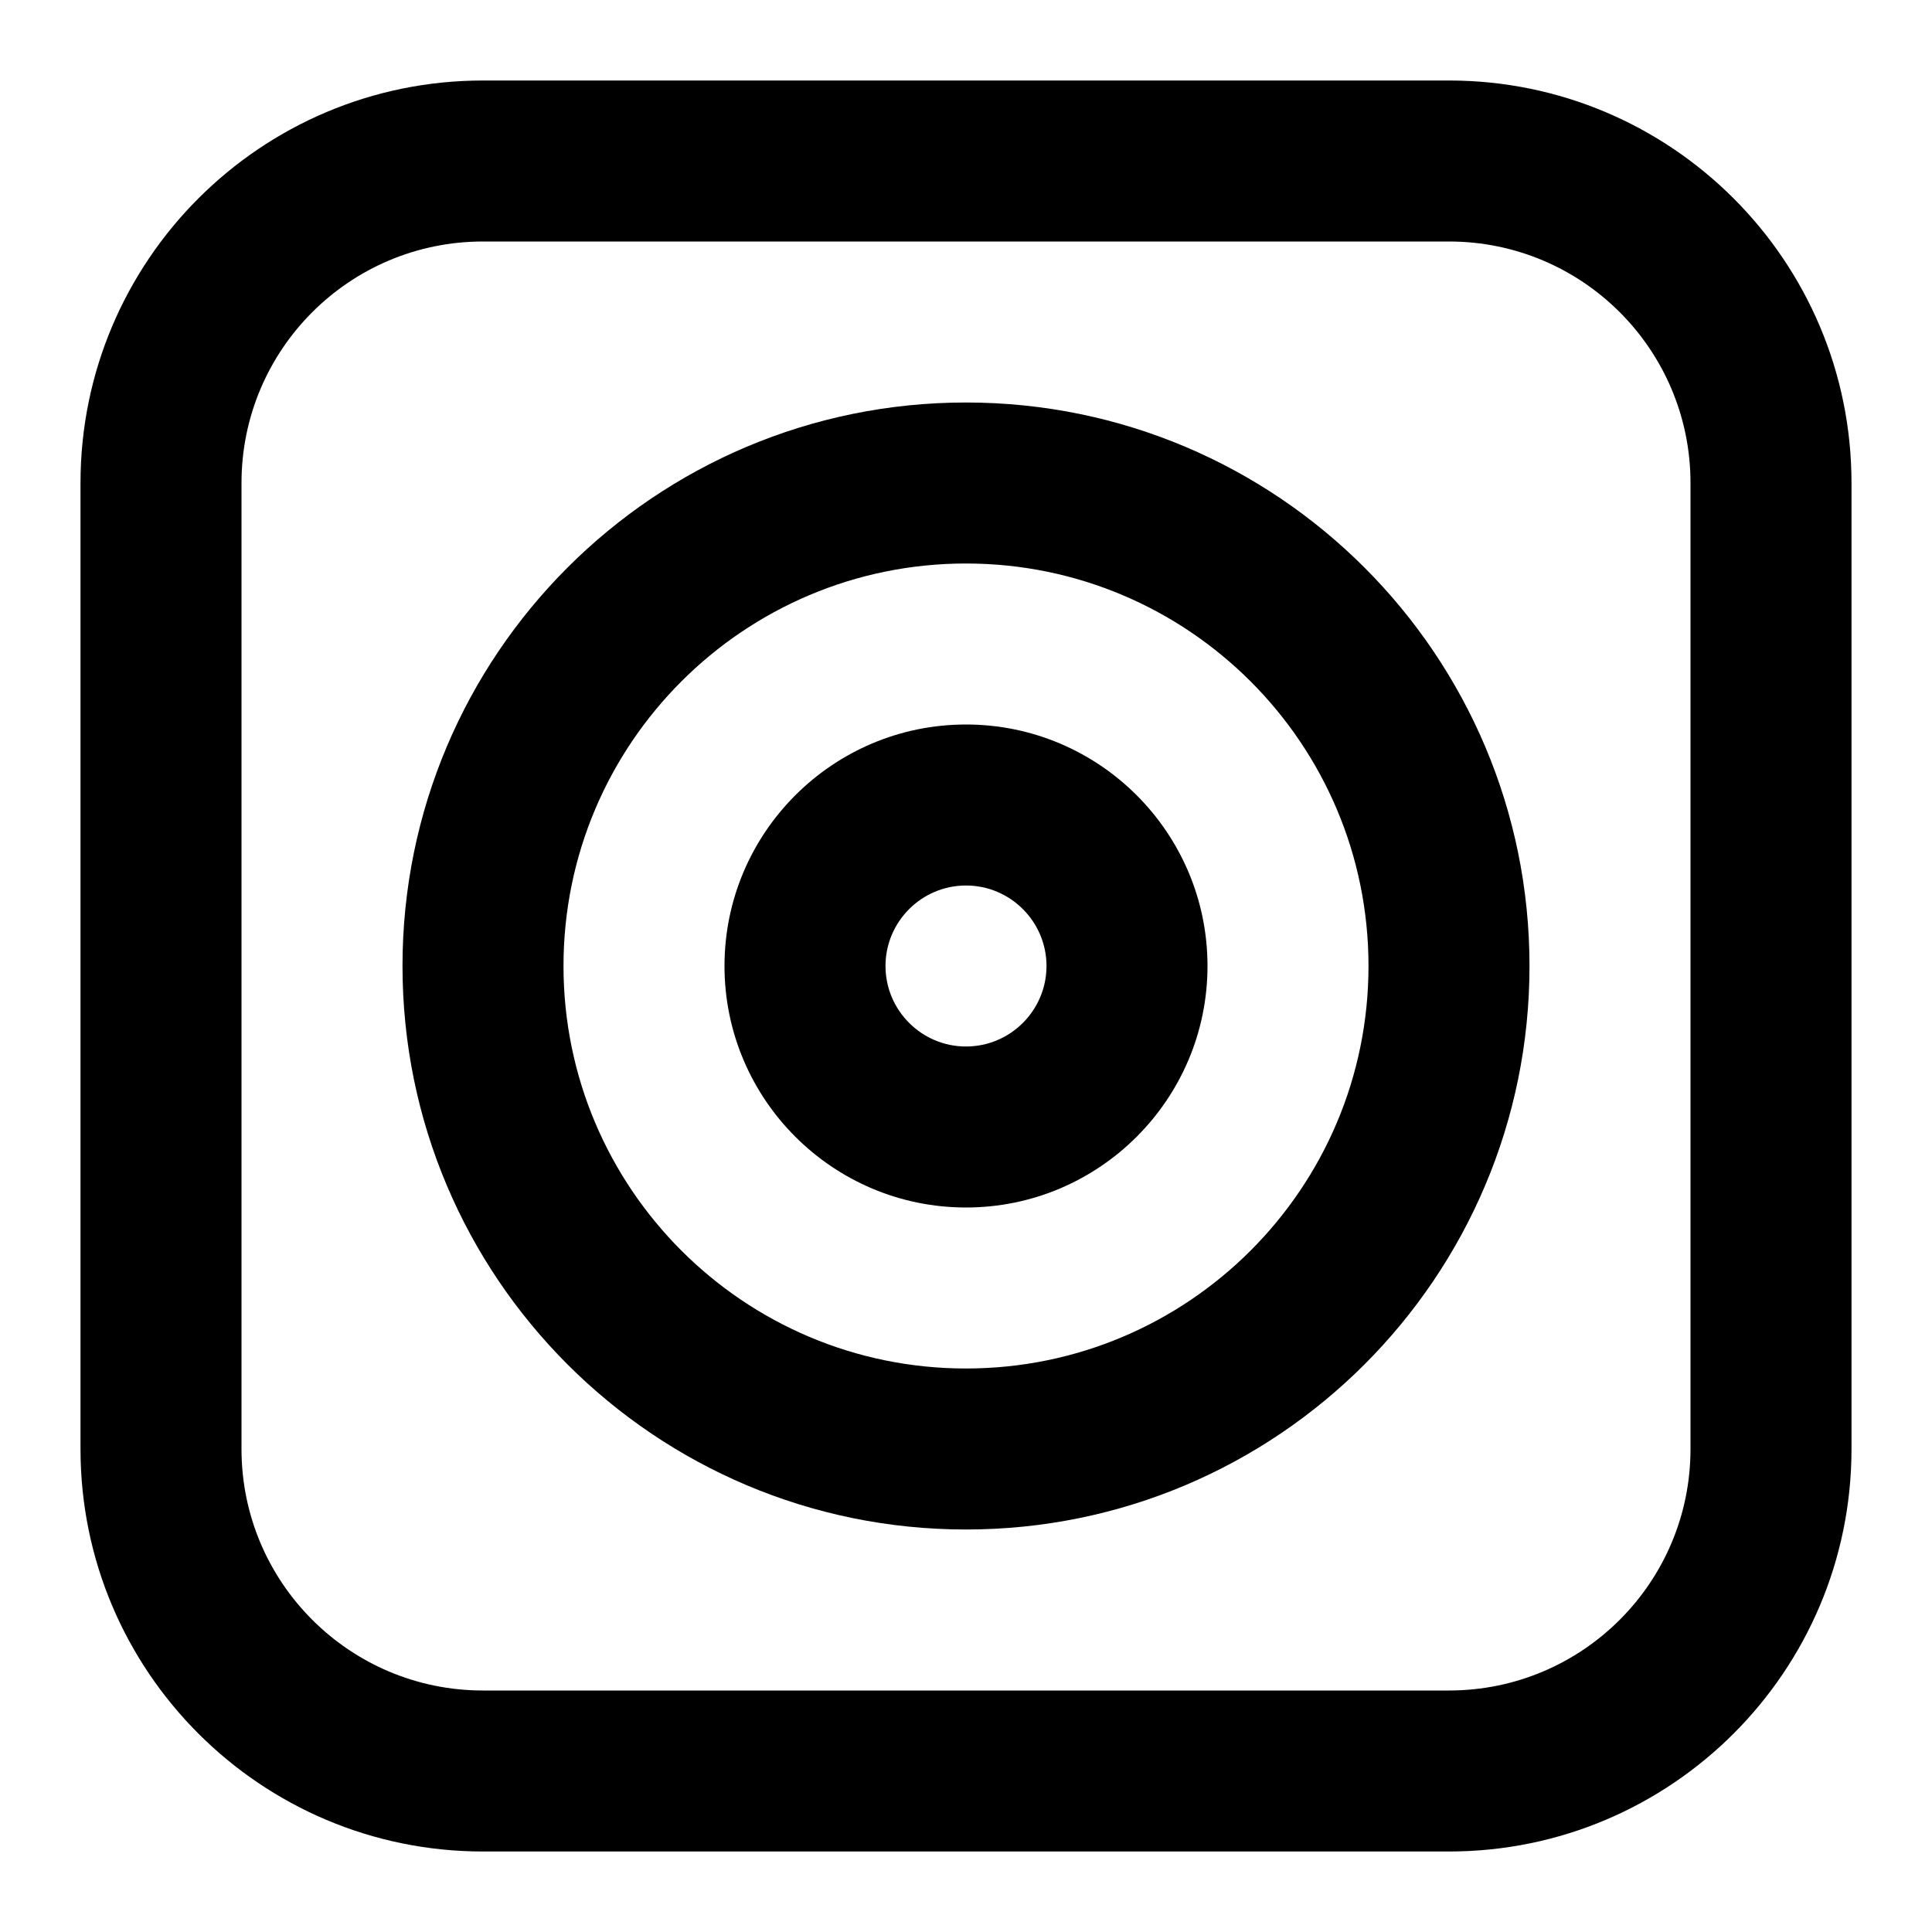
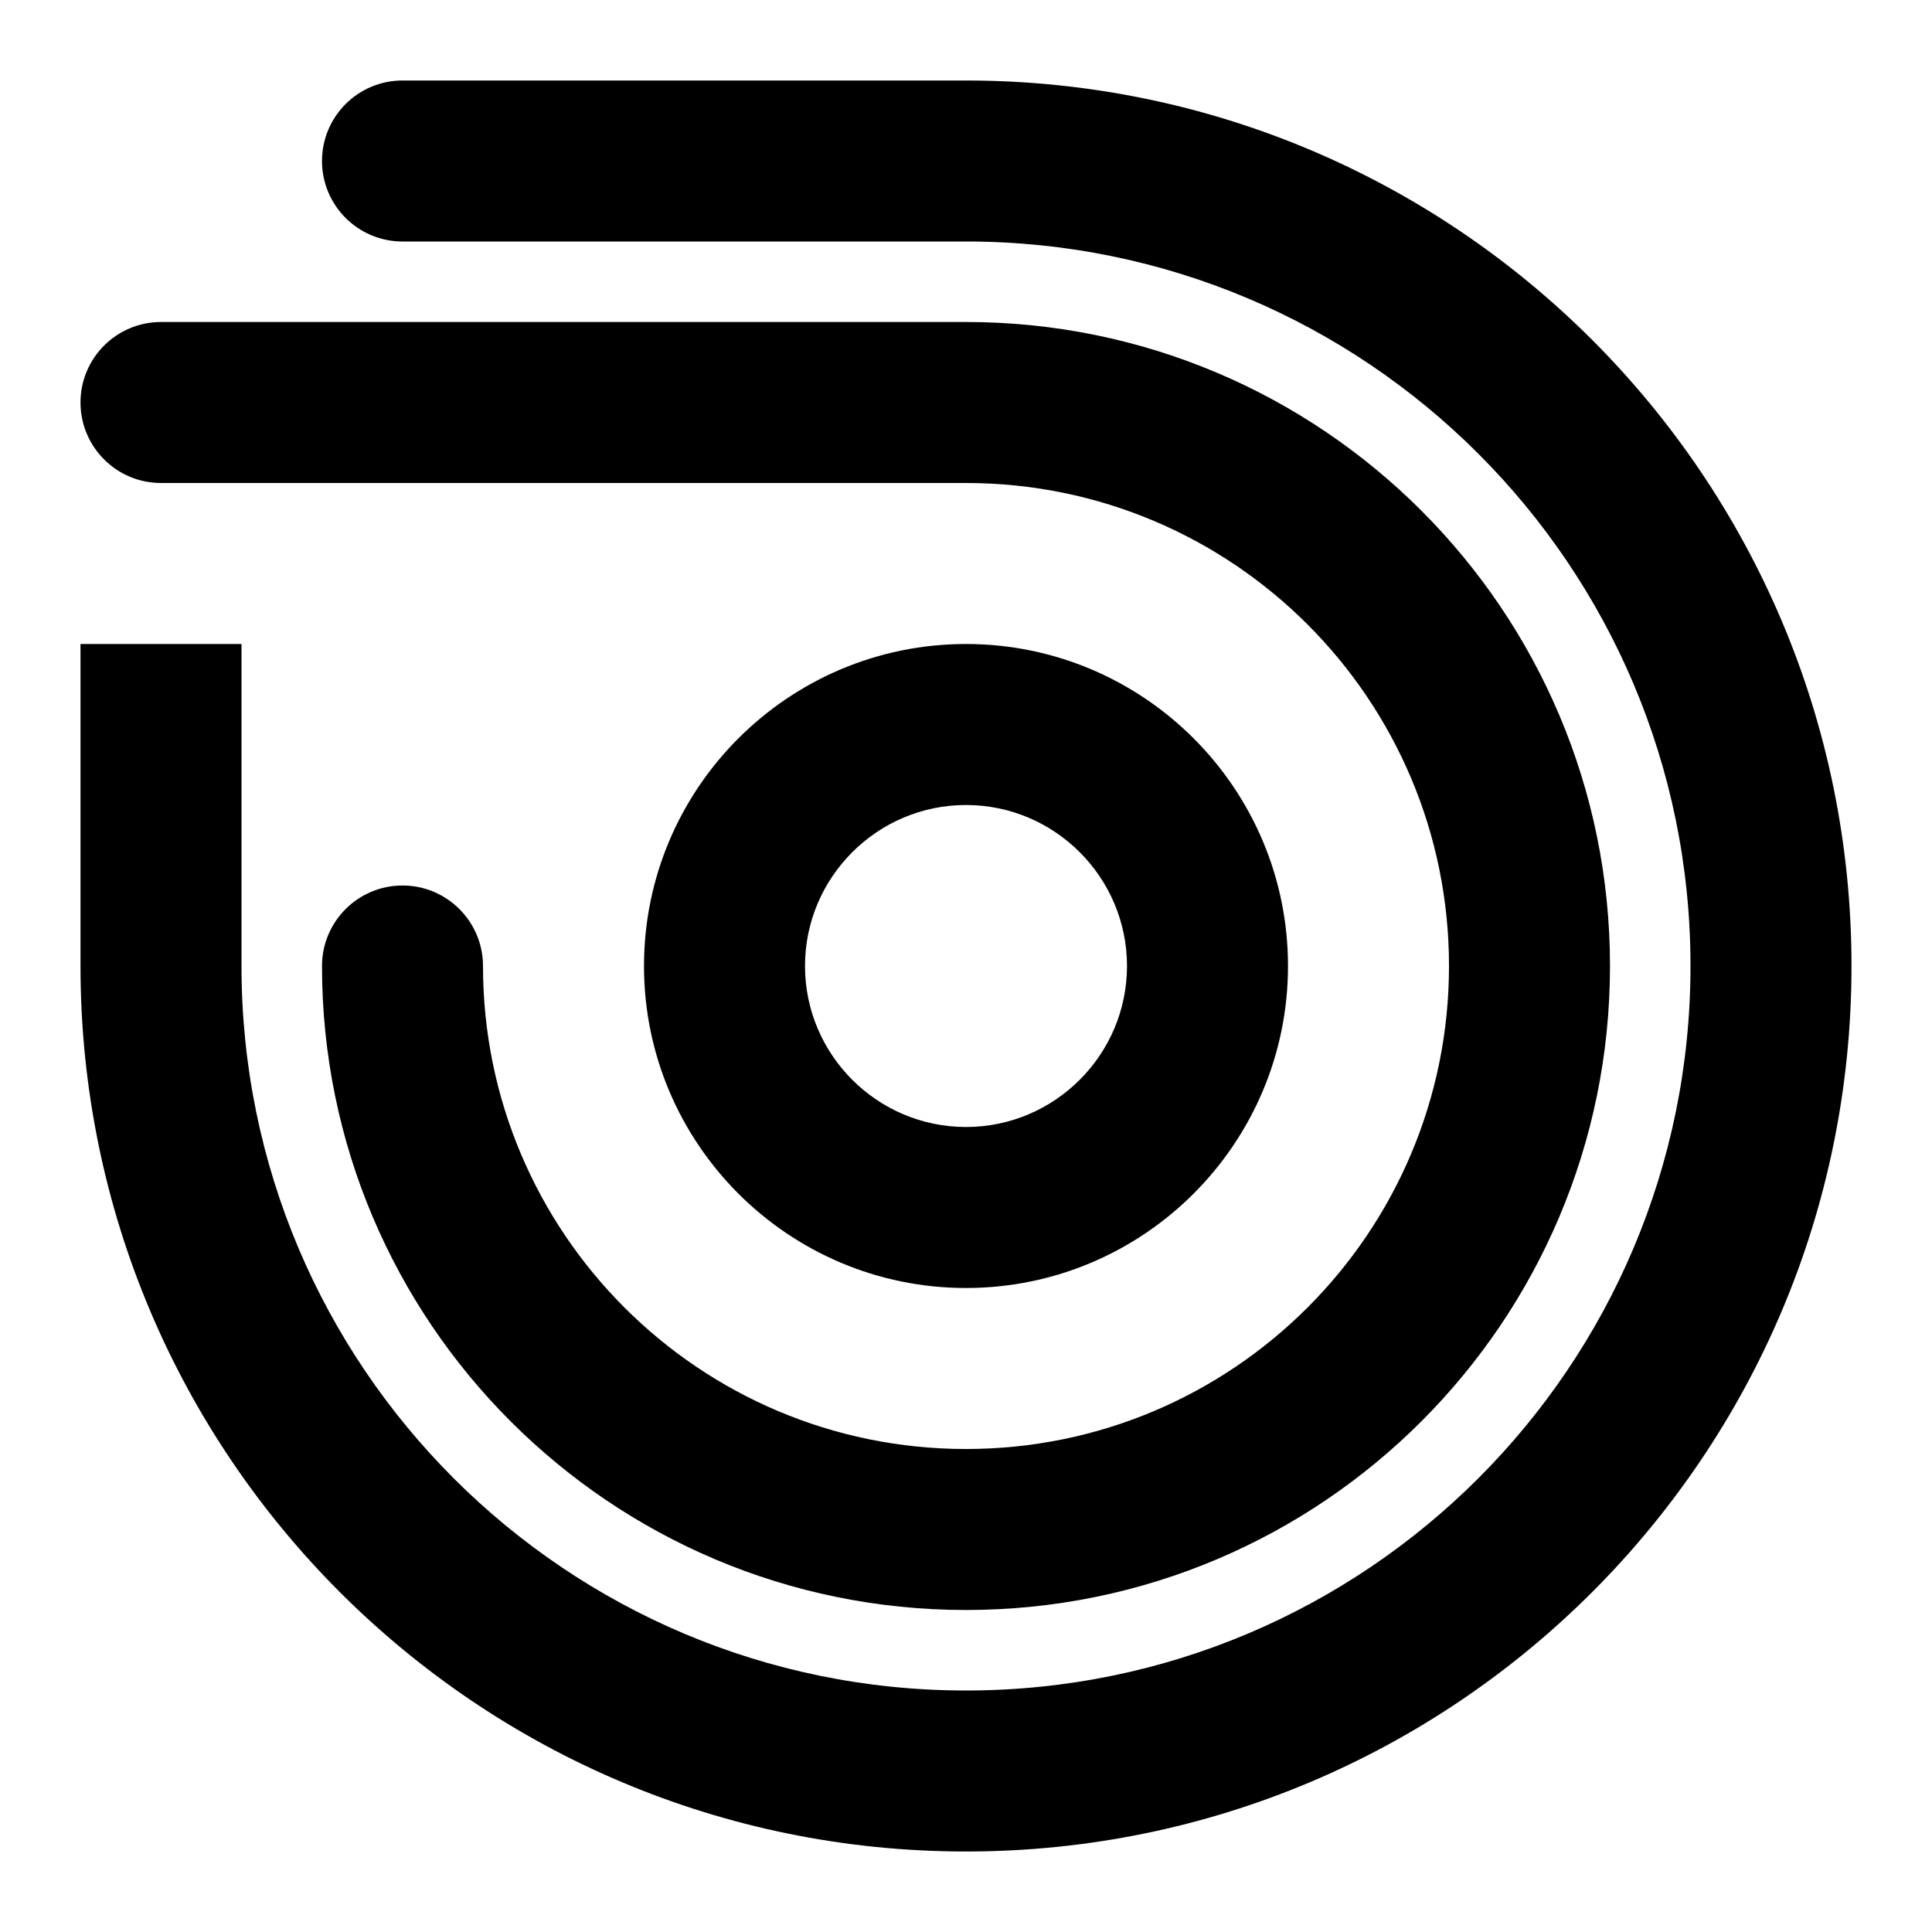
<svg xmlns="http://www.w3.org/2000/svg" width="24" height="24" viewBox="0 0 24 24" fill="none">
-   <path fill-rule="evenodd" clip-rule="evenodd" d="M12 9C13.655 9 15 10.345 15 12C15 13.655 13.655 15 12 15C10.345 15 9 13.655 9 12C9 10.345 10.345 9 12 9ZM12 11C11.449 11 11 11.449 11 12C11 12.551 11.449 13 12 13C12.551 13 13 12.551 13 12C13 11.449 12.551 11 12 11Z" fill="#000" />
-   <path fill-rule="evenodd" clip-rule="evenodd" d="M12 5C15.866 5 19 8.134 19 12C19 15.866 15.866 19 12 19C8.134 19 5 15.866 5 12C5 8.134 8.134 5 12 5ZM12 7C9.239 7 7 9.239 7 12C7 14.761 9.239 17 12 17C14.761 17 17 14.761 17 12C17 9.239 14.761 7 12 7Z" fill="#000" />
-   <path fill-rule="evenodd" clip-rule="evenodd" d="M18 1C20.761 1 23 3.239 23 6V18C23 20.761 20.761 23 18 23H6C3.239 23 1 20.761 1 18V6C1 3.239 3.239 1 6 1H18ZM6 3C4.343 3 3 4.343 3 6V18C3 19.657 4.343 21 6 21H18C19.657 21 21 19.657 21 18V6C21 4.343 19.657 3 18 3H6Z" fill="#000" />
+   <path d="M12 1C18.075 1 23 5.925 23 12C23 18.075 18.075 23 12 23C5.925 23 1 18.075 1 12V8H3V12C3 16.971 7.029 21 12 21C16.971 21 21 16.971 21 12C21 7.029 16.971 3 12 3H5C4.448 3 4 2.552 4 2C4 1.448 4.448 1 5 1H12Z" fill="#000" />
+   <path d="M12 4C16.418 4 20 7.582 20 12C20 16.418 16.418 20 12 20C7.582 20 4 16.418 4 12C4 11.448 4.448 11 5 11C5.552 11 6 11.448 6 12C6 15.314 8.686 18 12 18C15.314 18 18 15.314 18 12C18 8.686 15.314 6 12 6H2C1.448 6 1 5.552 1 5C1 4.448 1.448 4 2 4H12Z" fill="#000" />
+   <path fill-rule="evenodd" clip-rule="evenodd" d="M12 8C14.207 8 16 9.793 16 12C16 14.207 14.207 16 12 16C9.793 16 8 14.207 8 12C8 9.793 9.793 8 12 8ZM12 10C10.898 10 10 10.898 10 12C10 13.102 10.898 14 12 14C13.102 14 14 13.102 14 12C14 10.898 13.102 10 12 10Z" fill="#000" />
</svg>
